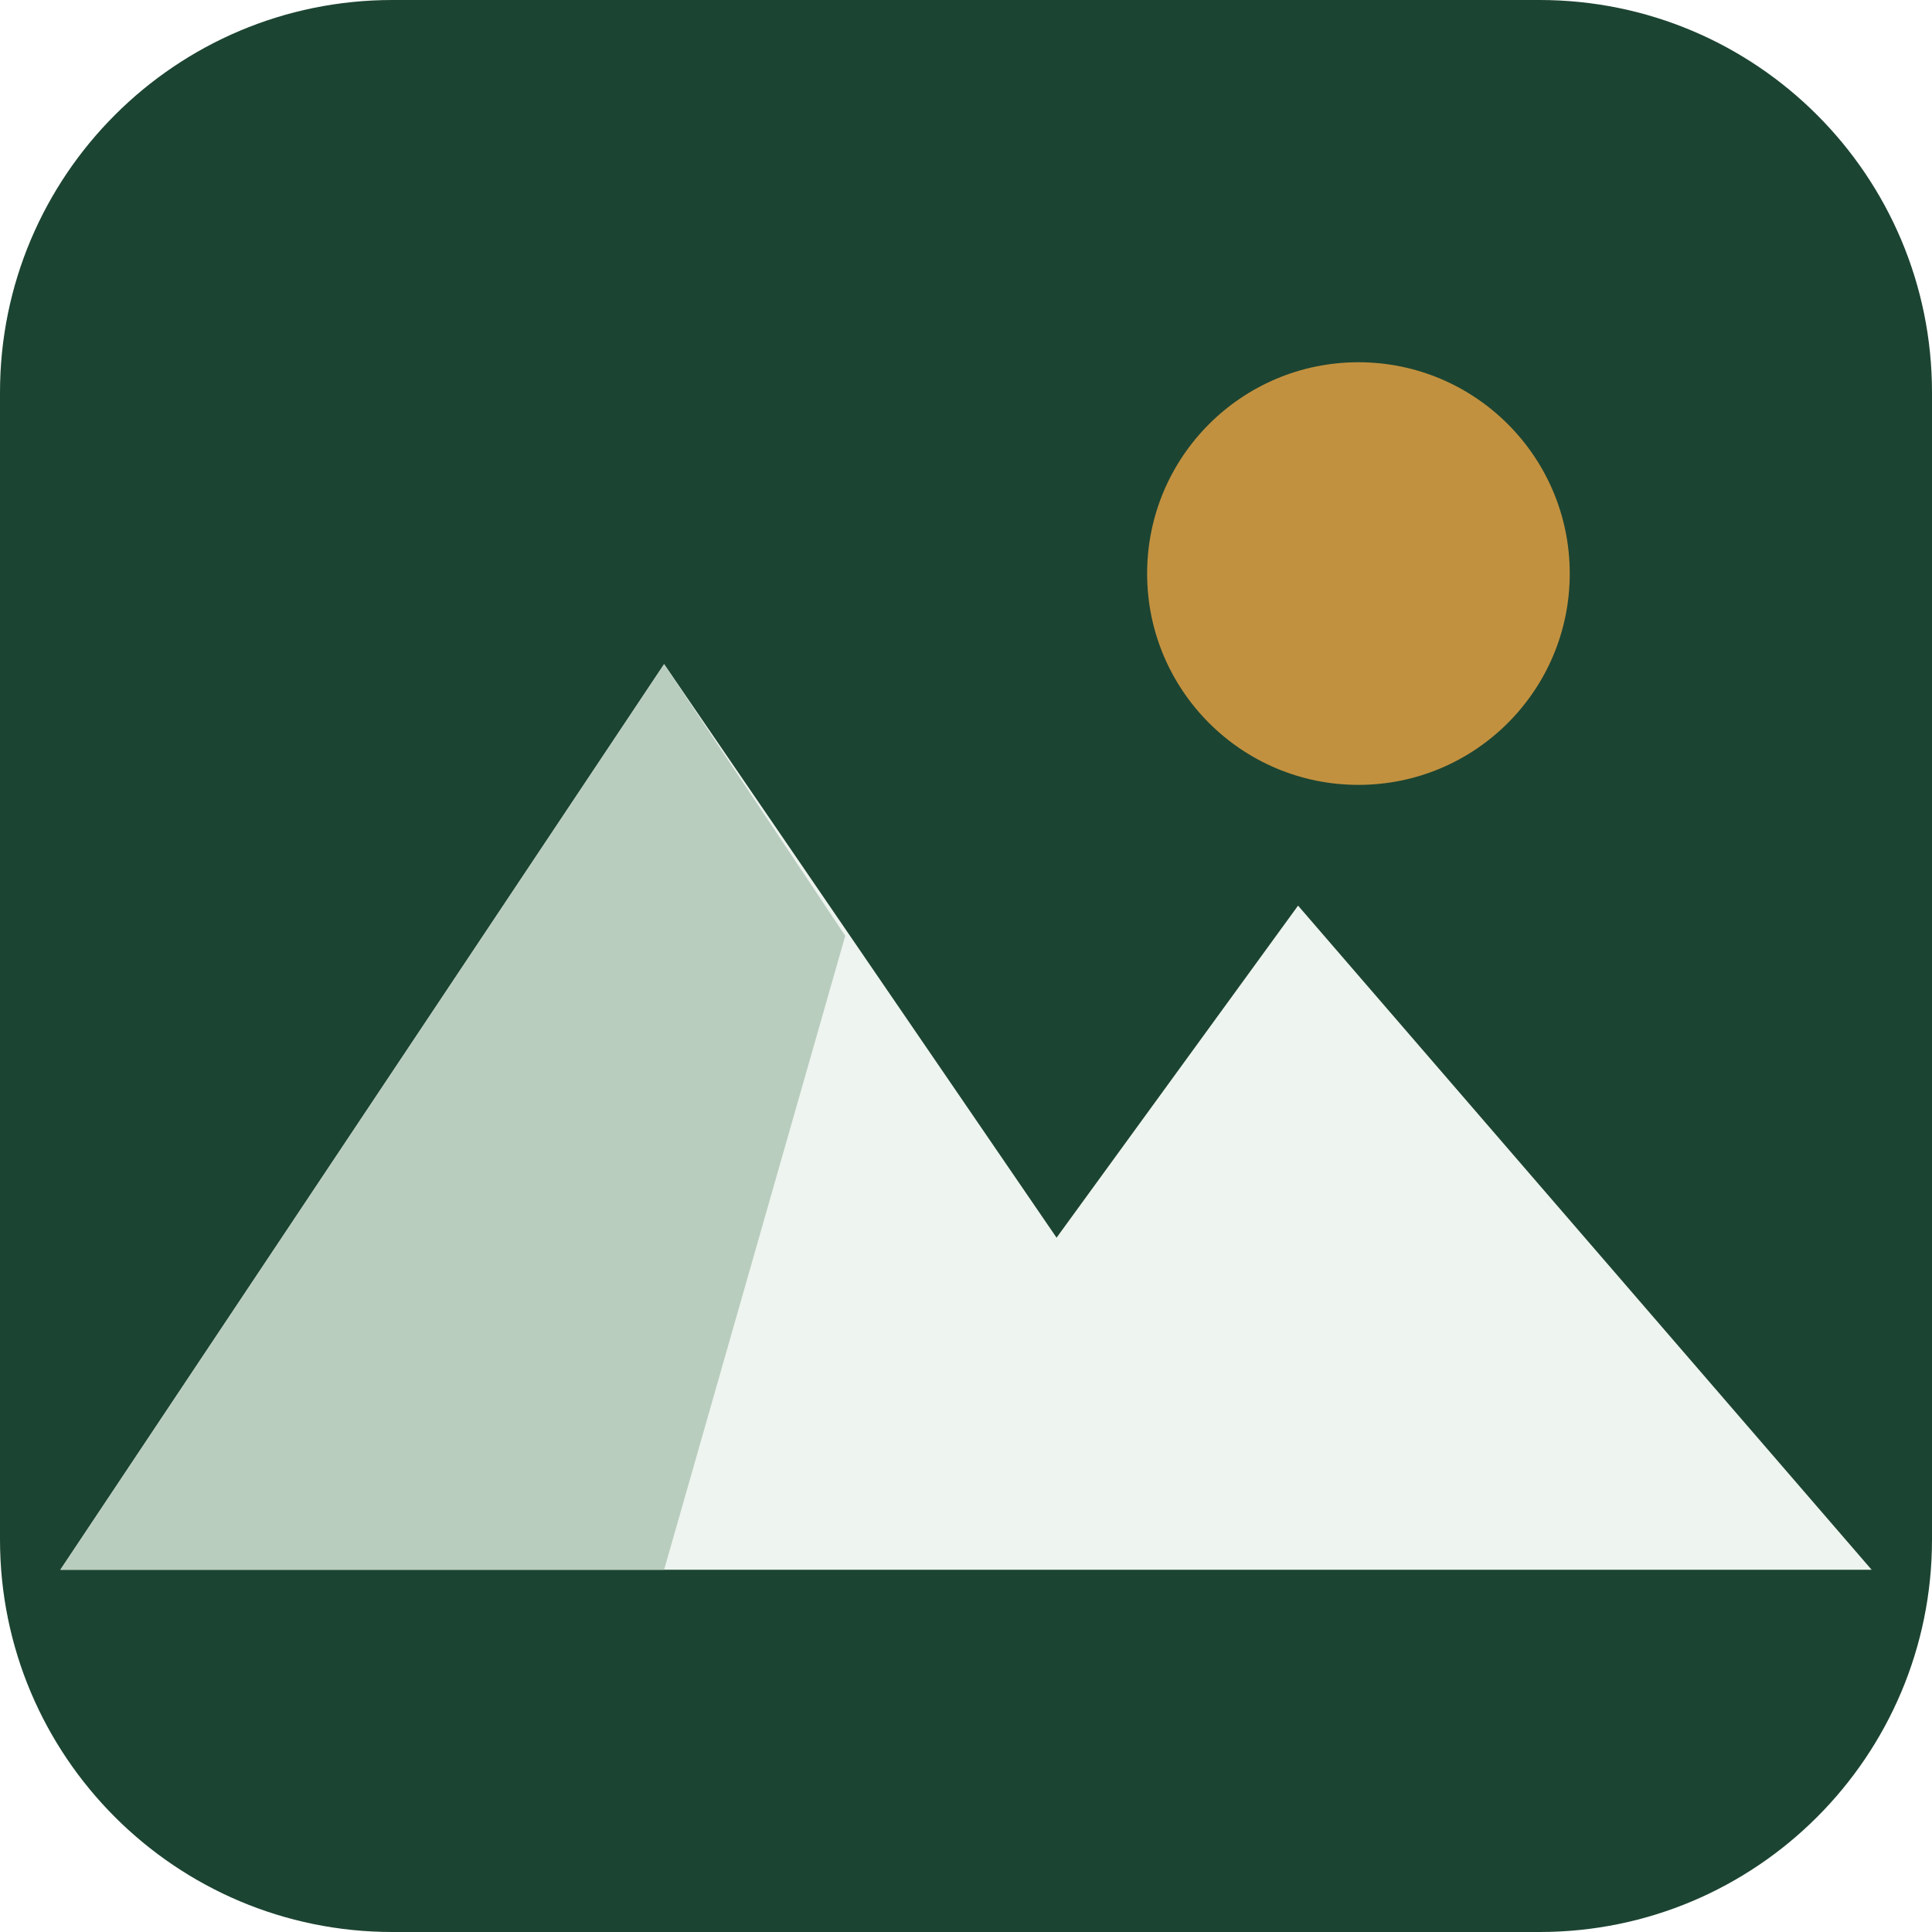
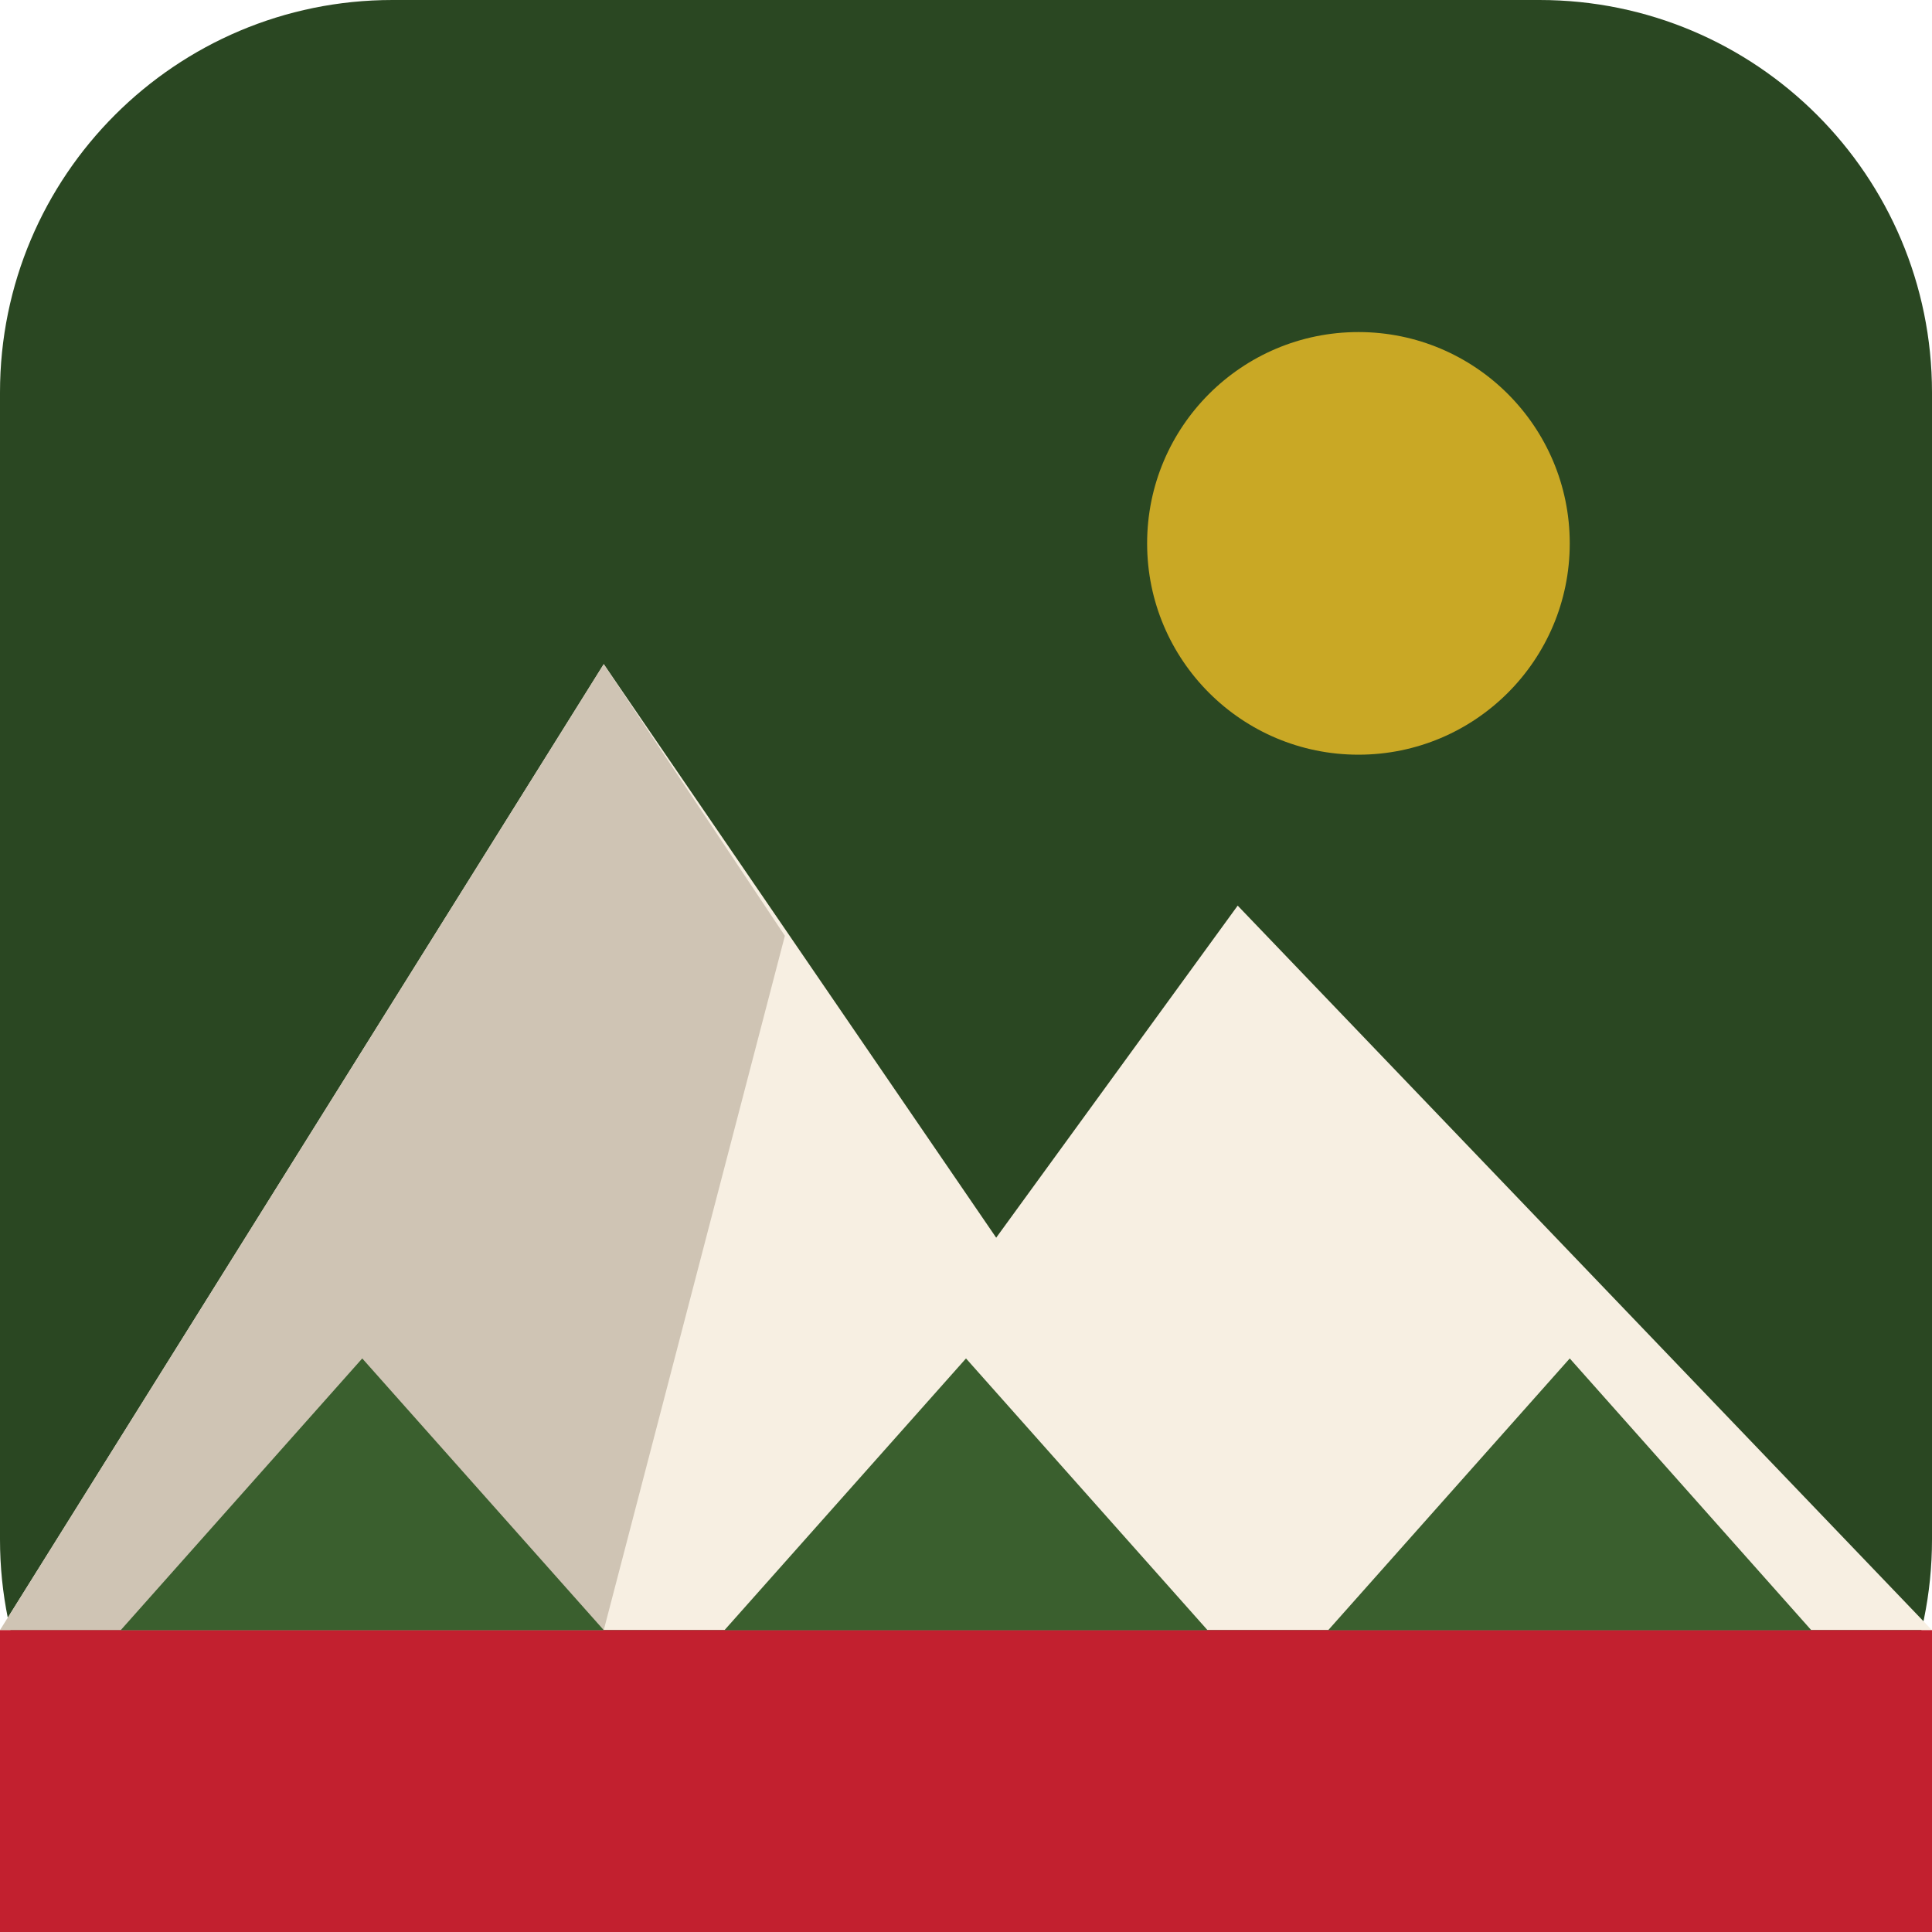
<svg xmlns="http://www.w3.org/2000/svg" viewBox="0 0 64 64" role="img" aria-label="Abha guide">
-   <rect width="64" height="64" rx="13" fill="#1c4432" />
-   <circle cx="45" cy="19" r="7" fill="#c2913f" />
-   <path d="M2 52 22 22l13 19 8-11 19 22z" fill="#eef4ef" />
-   <path d="M2 52 22 22l6 9-6 21z" fill="#b9cdbe" />
+   <rect width="64" height="64" rx="13" fill="#2a4722" />
+   <circle cx="45" cy="18" r="7" fill="#c9a825" />
+   <path d="M0 54 20 22l13 19 8-11 23 24z" fill="#f7efe2" />
+   <path d="M0 54 20 22l6 9-6 23z" fill="#cfc4b4" />
+   <rect y="54" width="64" height="10" fill="#c2202f" />
+   <path d="M4 54 12 45 20 54zM24 54 32 45 40 54zM44 54 52 45 60 54z" fill="#3a5f2e" />
</svg>
